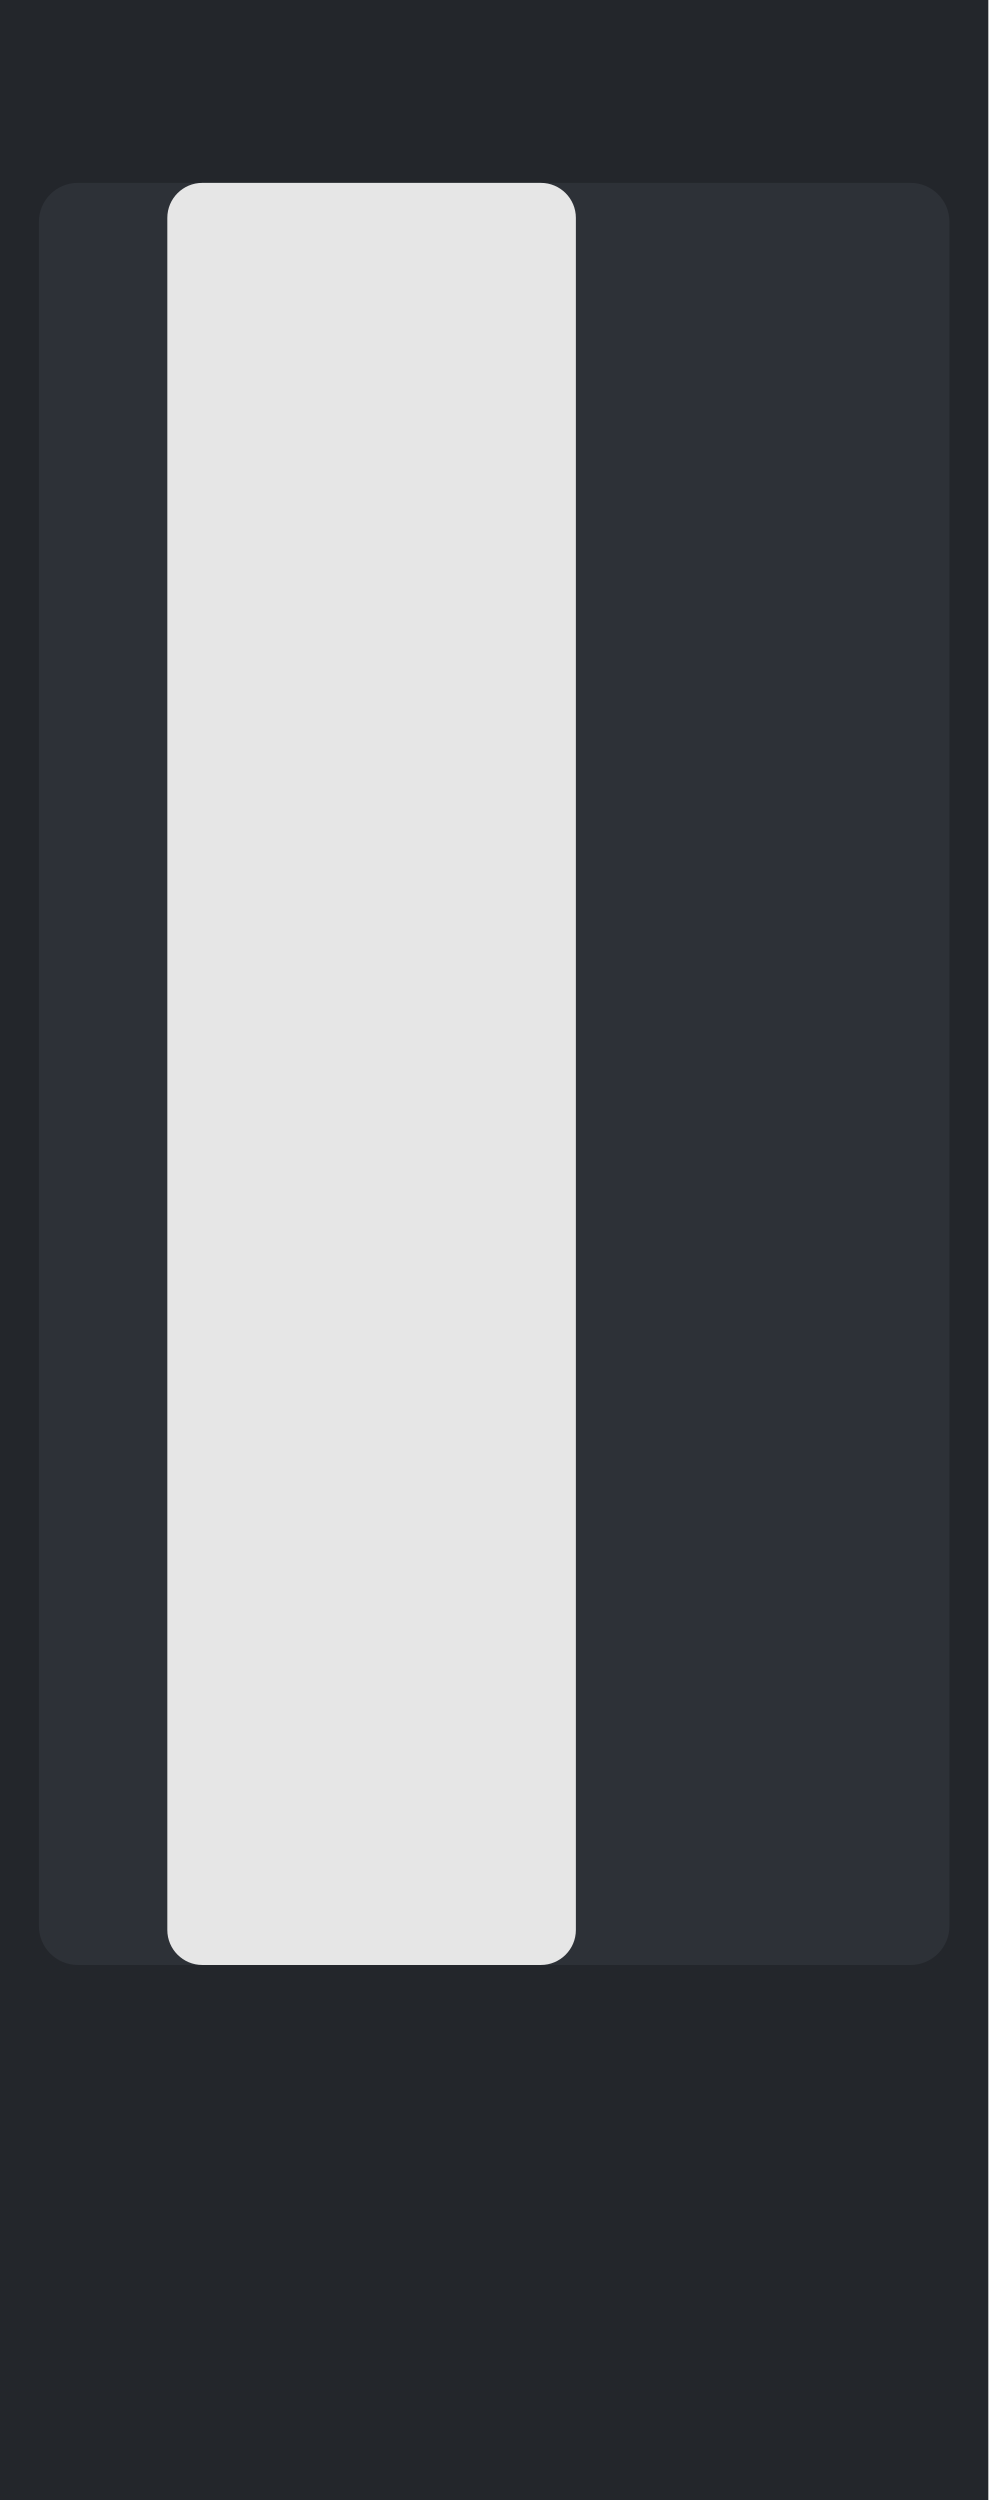
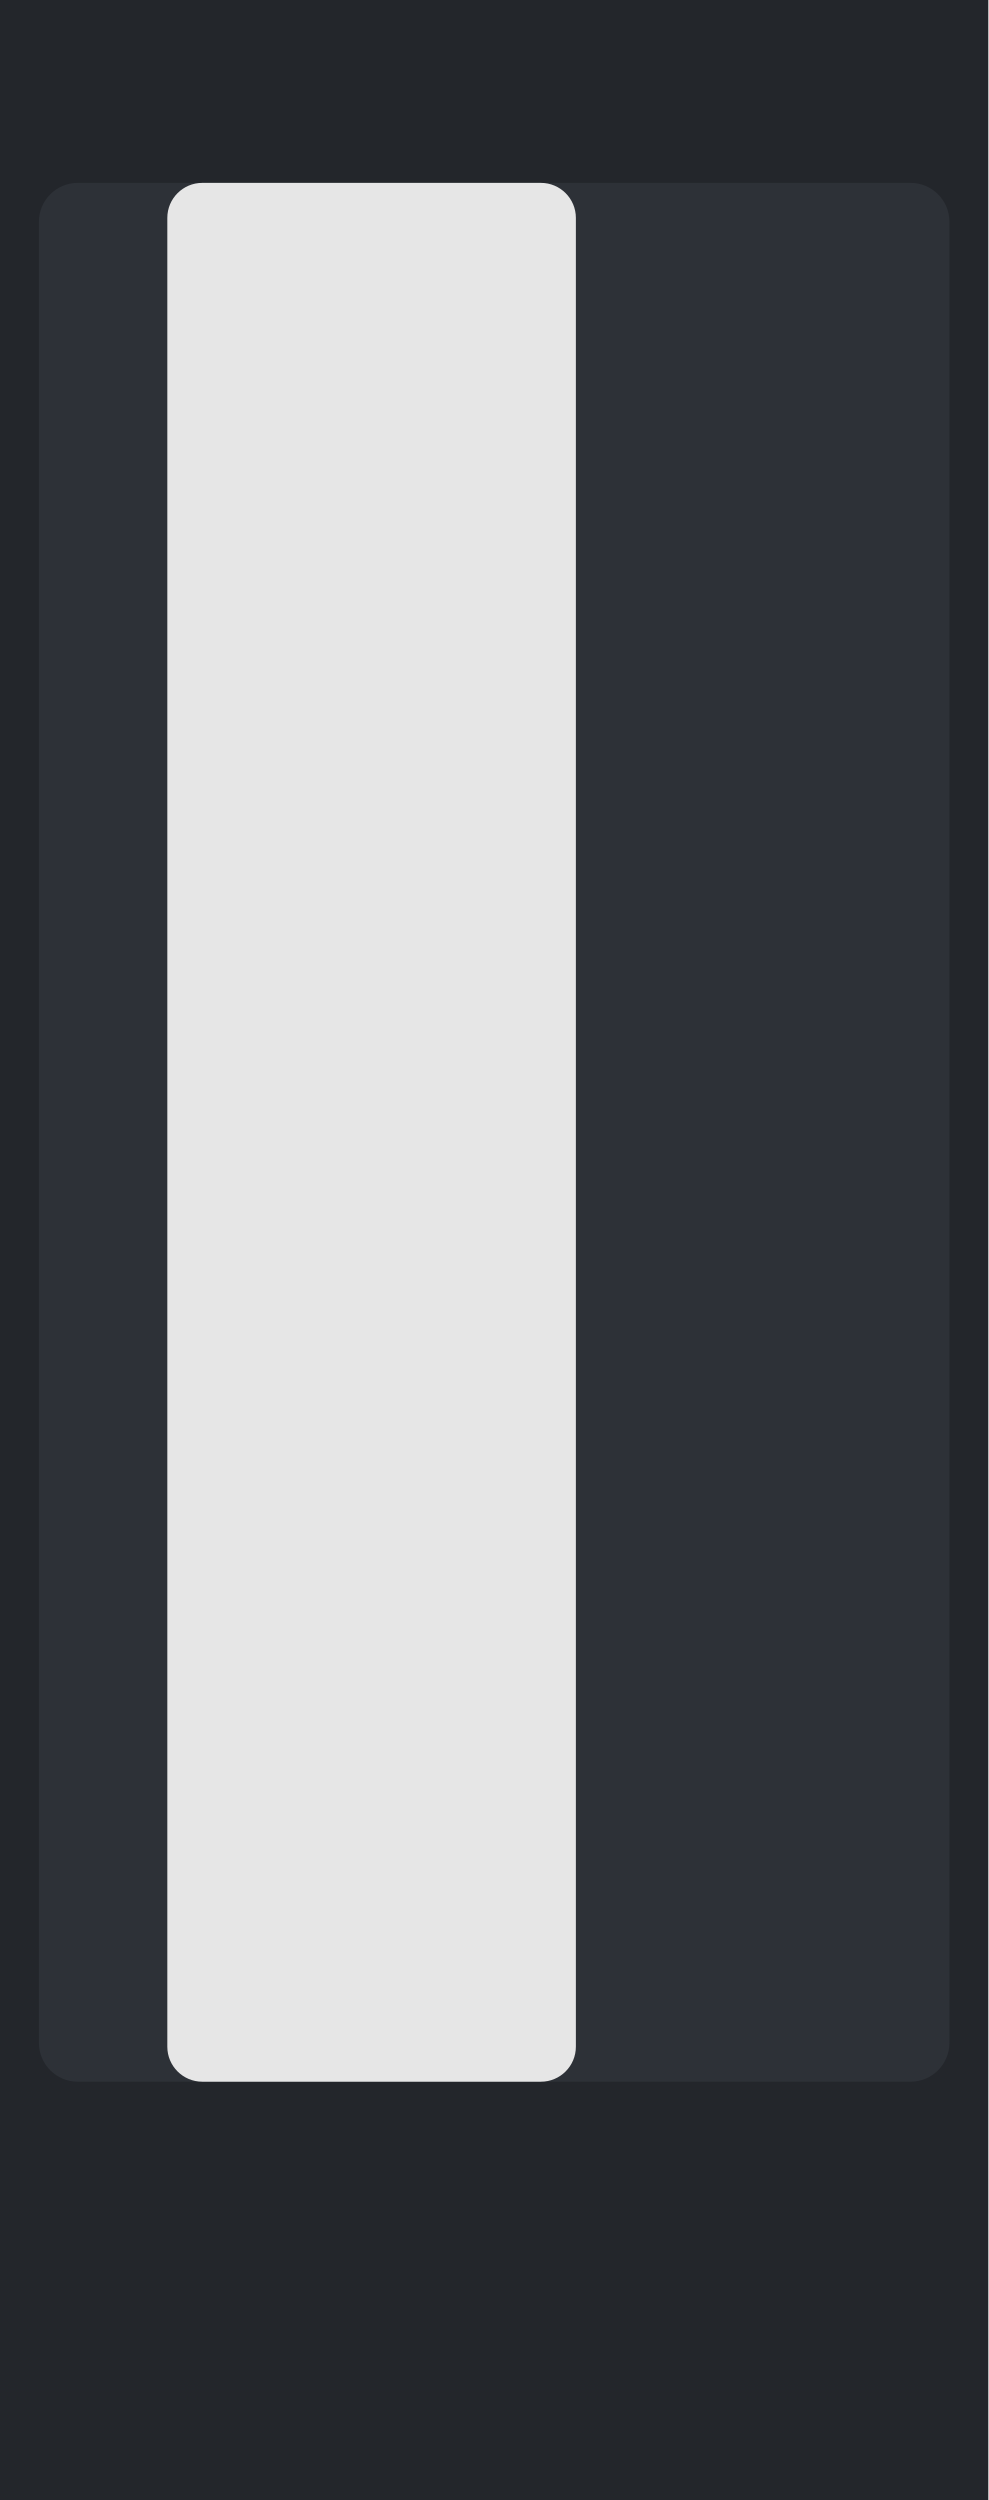
<svg xmlns="http://www.w3.org/2000/svg" width="50.8mm" height="128.5mm" viewBox="0 0 50.8 128.5" version="1.1">
  <g id="panel">
    <rect id="background" x="0" y="0" width="50.8" height="128.5" fill="#23262b" />
-     <rect id="rows" x="2" y="9.4" width="46.8" height="91.6" rx="2" ry="2" fill="#2d3137" />
-     <rect id="send-box" x="8.6" y="9.4" width="21" height="91.6" rx="1.8" ry="1.8" fill="#e6e6e6" />
+     <rect id="rows" x="2" y="9.4" width="46.8" height="97.6" rx="2" ry="2" fill="#2d3137" />
+     <rect id="send-box" x="8.6" y="9.4" width="21" height="97.6" rx="1.8" ry="1.8" fill="#e6e6e6" />
  </g>
</svg>
